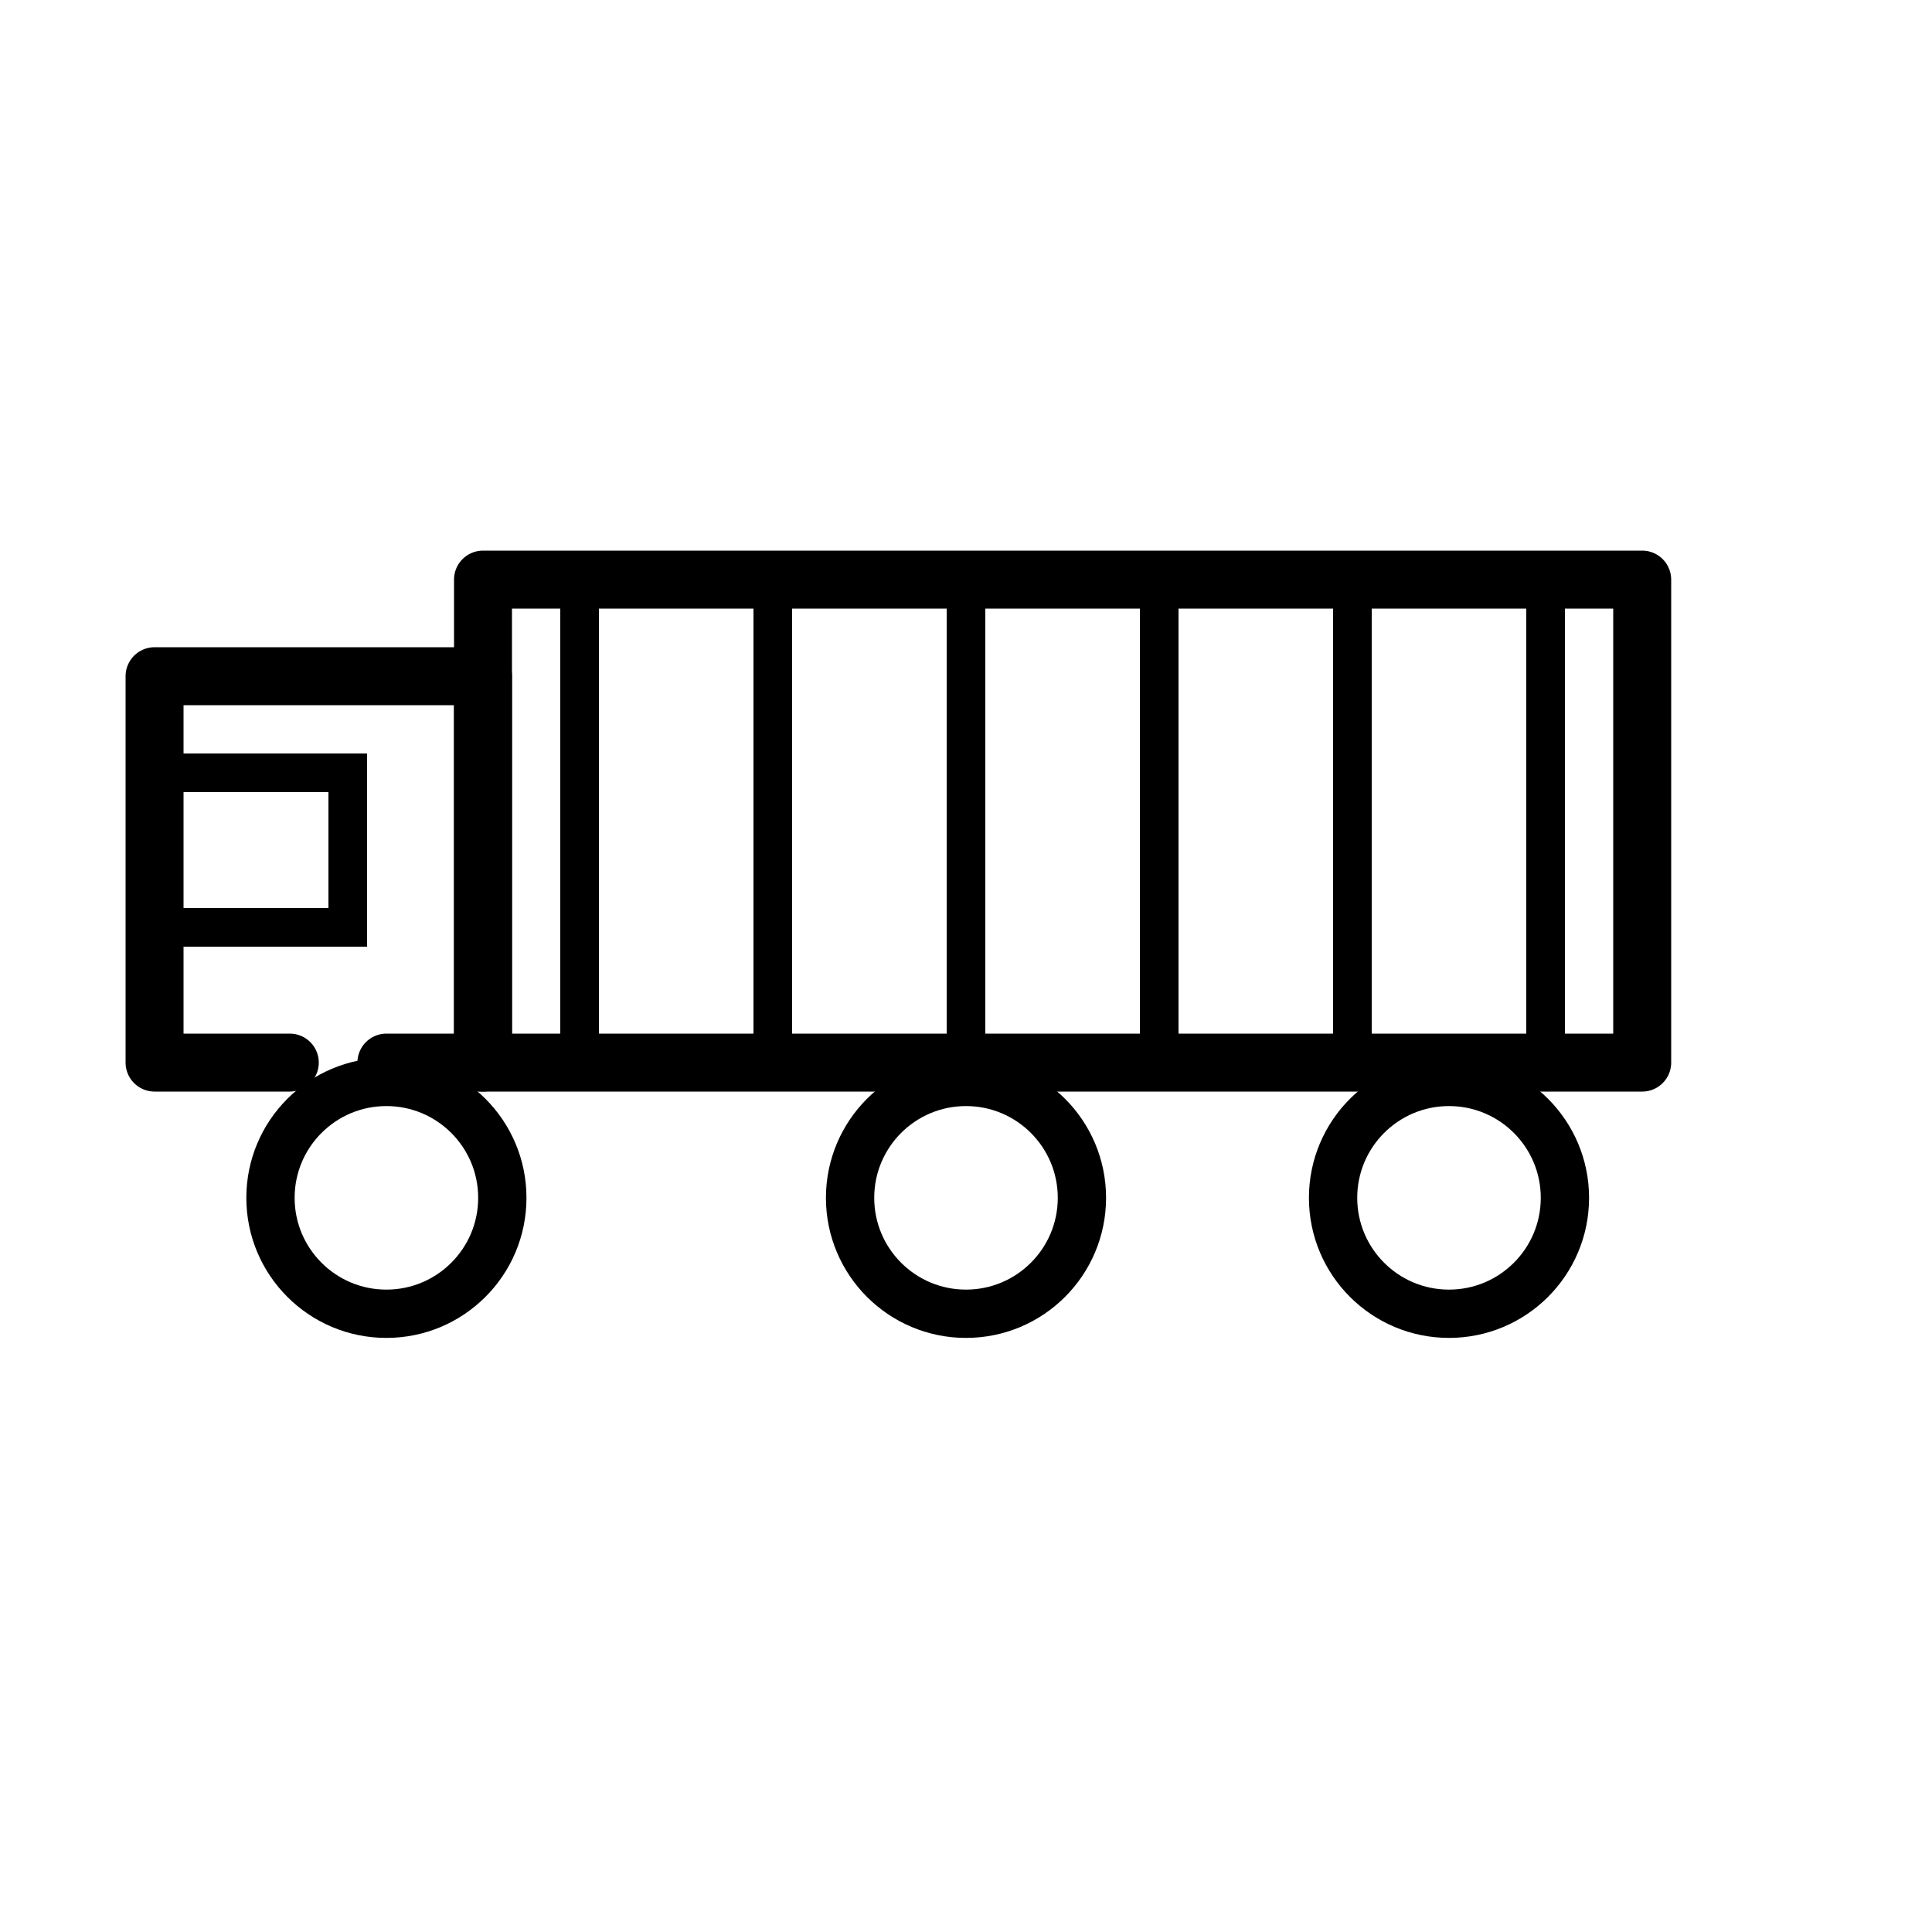
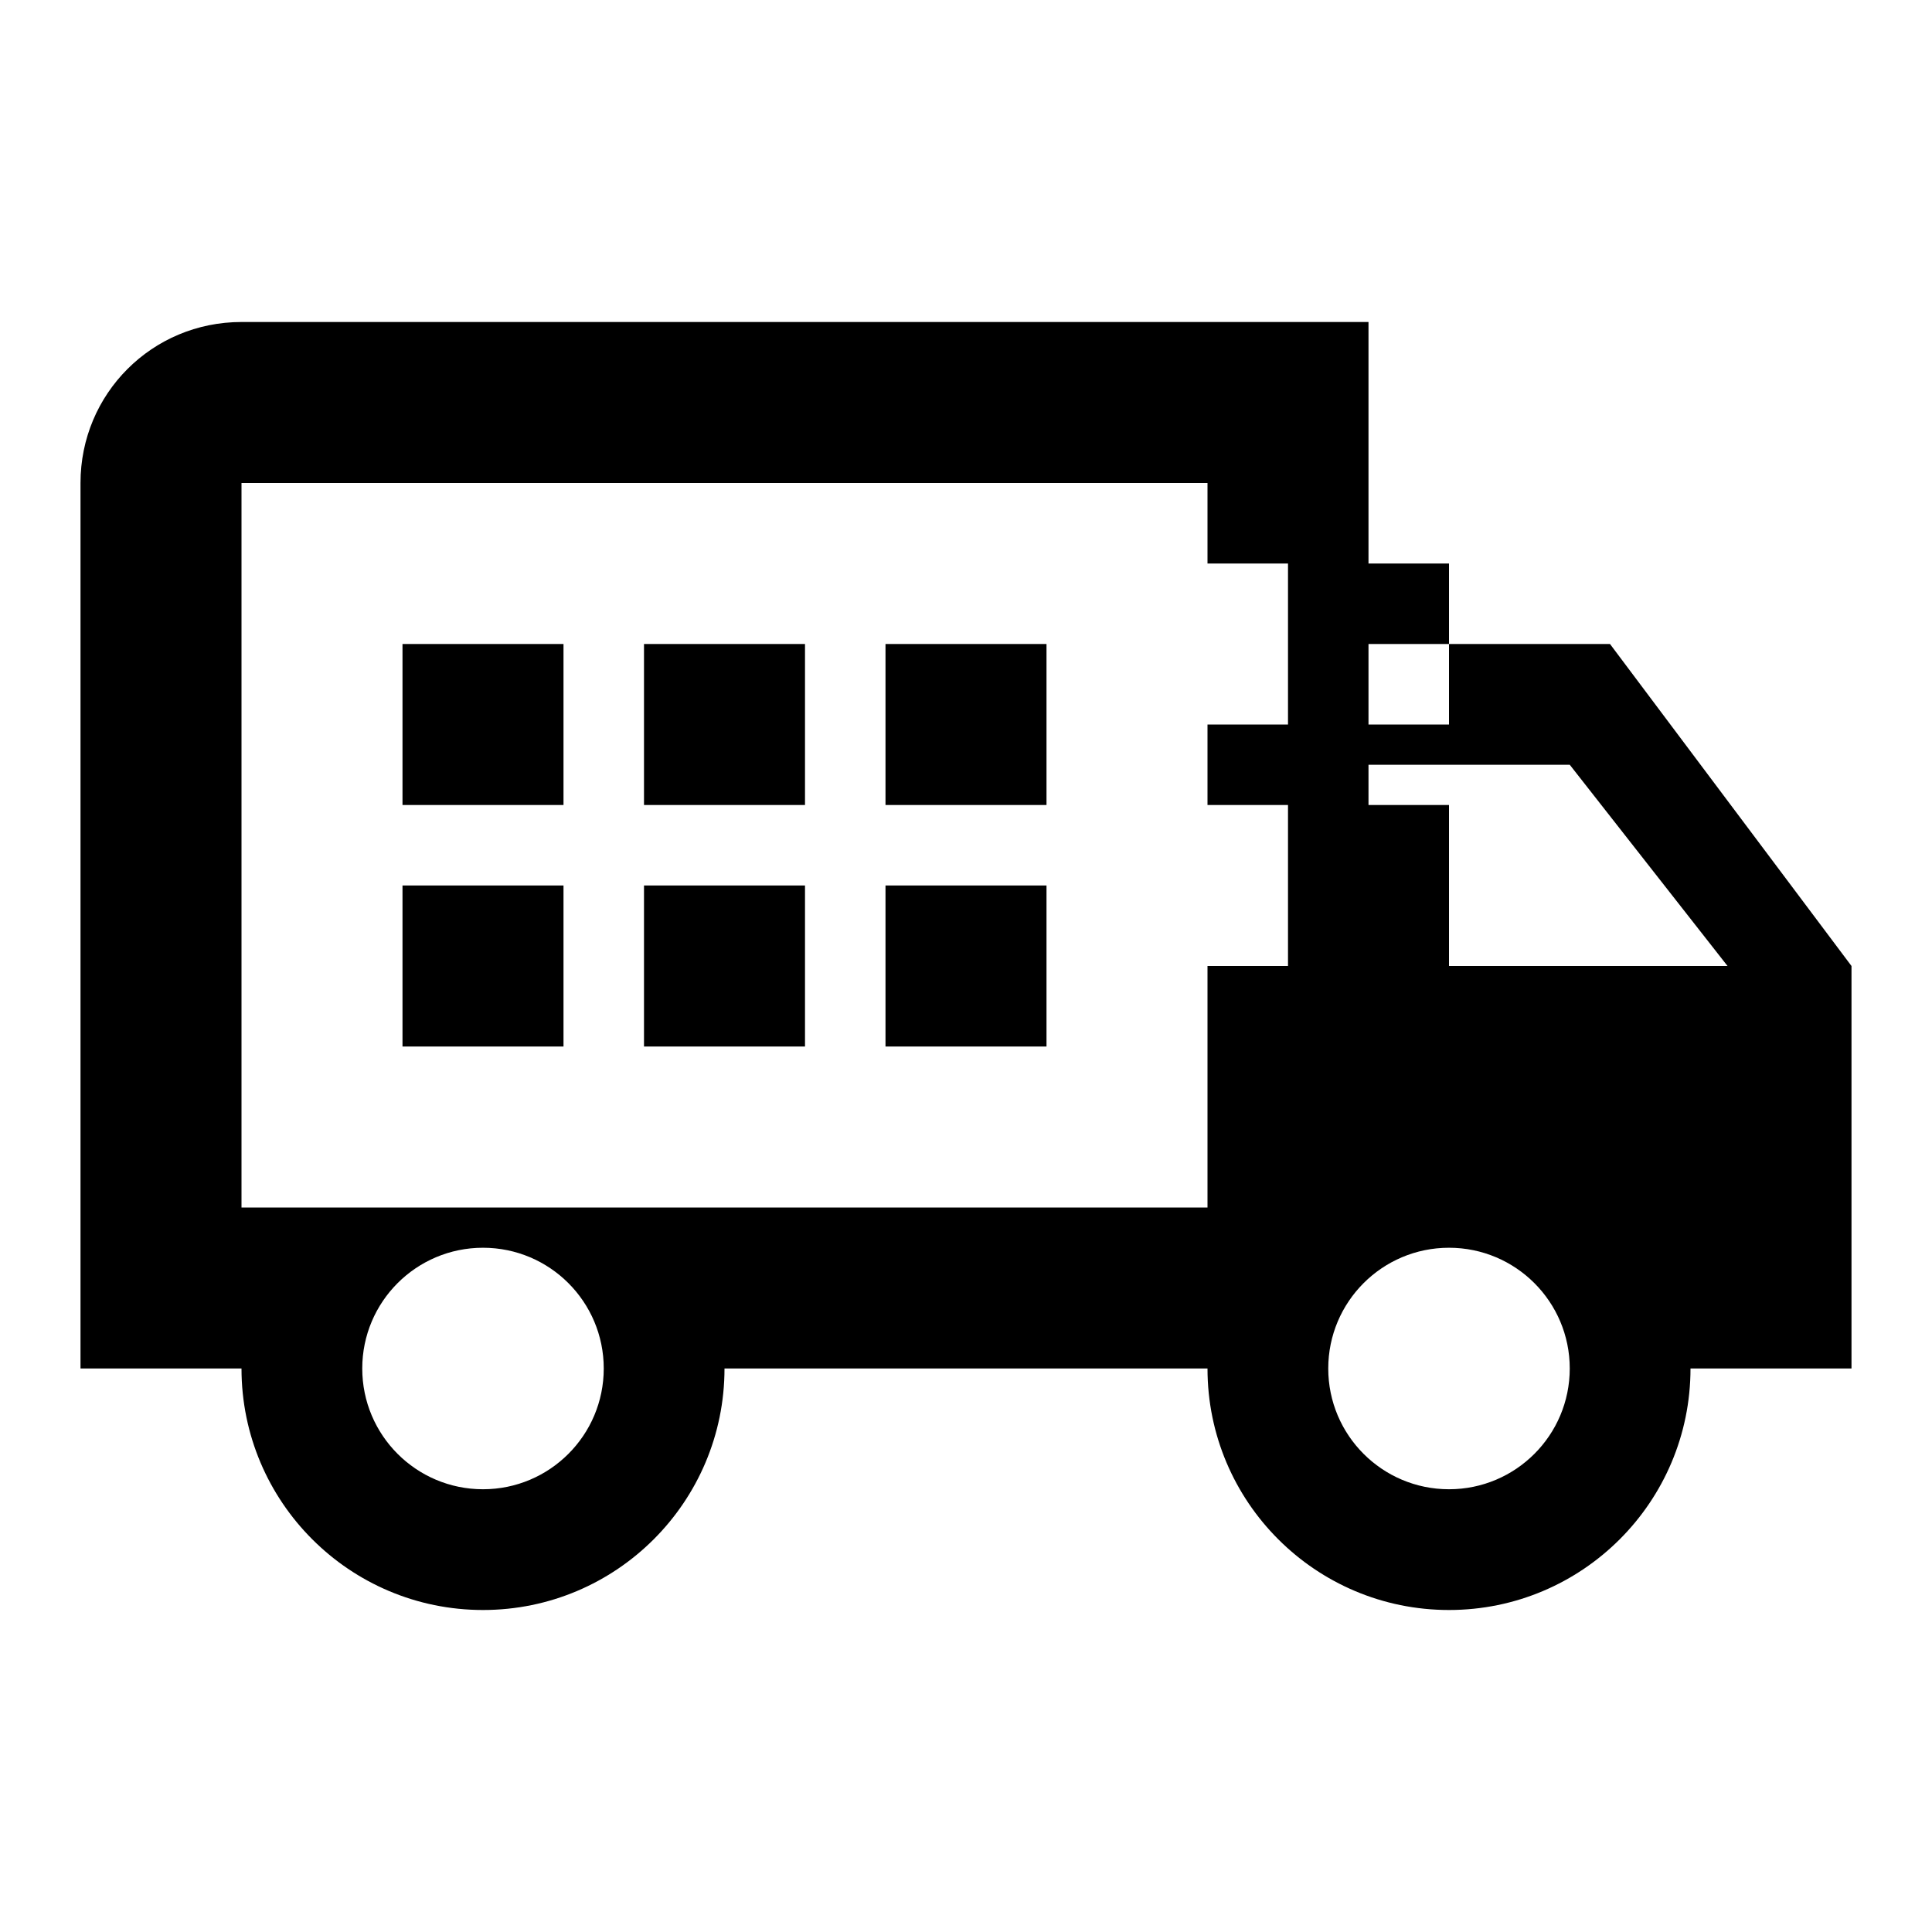
- <svg xmlns="http://www.w3.org/2000/svg" viewBox="0 0 100 100" fill="none">
-   <path d="M15 55H8V35H25V55H20" stroke="currentColor" stroke-width="3" stroke-linecap="round" stroke-linejoin="round" fill="none" />
-   <rect x="25" y="30" width="60" height="25" stroke="currentColor" stroke-width="3" stroke-linecap="round" stroke-linejoin="round" fill="none" />
-   <circle cx="20" cy="62" r="6" stroke="currentColor" stroke-width="2.5" fill="none" />
-   <circle cx="50" cy="62" r="6" stroke="currentColor" stroke-width="2.5" fill="none" />
-   <circle cx="75" cy="62" r="6" stroke="currentColor" stroke-width="2.5" fill="none" />
-   <line x1="30" y1="30" x2="30" y2="55" stroke="currentColor" stroke-width="2" />
-   <line x1="40" y1="30" x2="40" y2="55" stroke="currentColor" stroke-width="2" />
-   <line x1="50" y1="30" x2="50" y2="55" stroke="currentColor" stroke-width="2" />
-   <line x1="60" y1="30" x2="60" y2="55" stroke="currentColor" stroke-width="2" />
-   <line x1="70" y1="30" x2="70" y2="55" stroke="currentColor" stroke-width="2" />
-   <line x1="80" y1="30" x2="80" y2="55" stroke="currentColor" stroke-width="2" />
-   <rect x="8" y="40" width="10" height="8" stroke="currentColor" stroke-width="2" fill="none" />
+ <svg xmlns="http://www.w3.org/2000/svg" viewBox="0 0 24 24" fill="currentColor">
+   <path d="M18,18.5A1.5,1.5 0 0,1 16.5,17A1.5,1.5 0 0,1 18,15.5A1.5,1.5 0 0,1 19.5,17A1.5,1.5 0 0,1 18,18.5M19.5,9.5L21.46,12H17V9.5H19.5M6,18.5A1.5,1.5 0 0,1 4.5,17A1.5,1.5 0 0,1 6,15.5A1.5,1.5 0 0,1 7.5,17A1.5,1.5 0 0,1 6,18.5M20,8H17V4H3C1.89,4 1,4.89 1,6V17H3A3,3 0 0,0 6,20A3,3 0 0,0 9,17H15A3,3 0 0,0 18,20A3,3 0 0,0 21,17H23V12L20,8M3,6H15V15H3V6M15,7H16V9H15V7M17,7H18V9H17V7M15,10H16V12H15V10M17,10H18V12H17V10M5,8H7V10H5V8M8,8H10V10H8V8M11,8H13V10H11V8M5,11H7V13H5V11M8,11H10V13H8V11M11,11H13V13H11V11Z" />
</svg>
